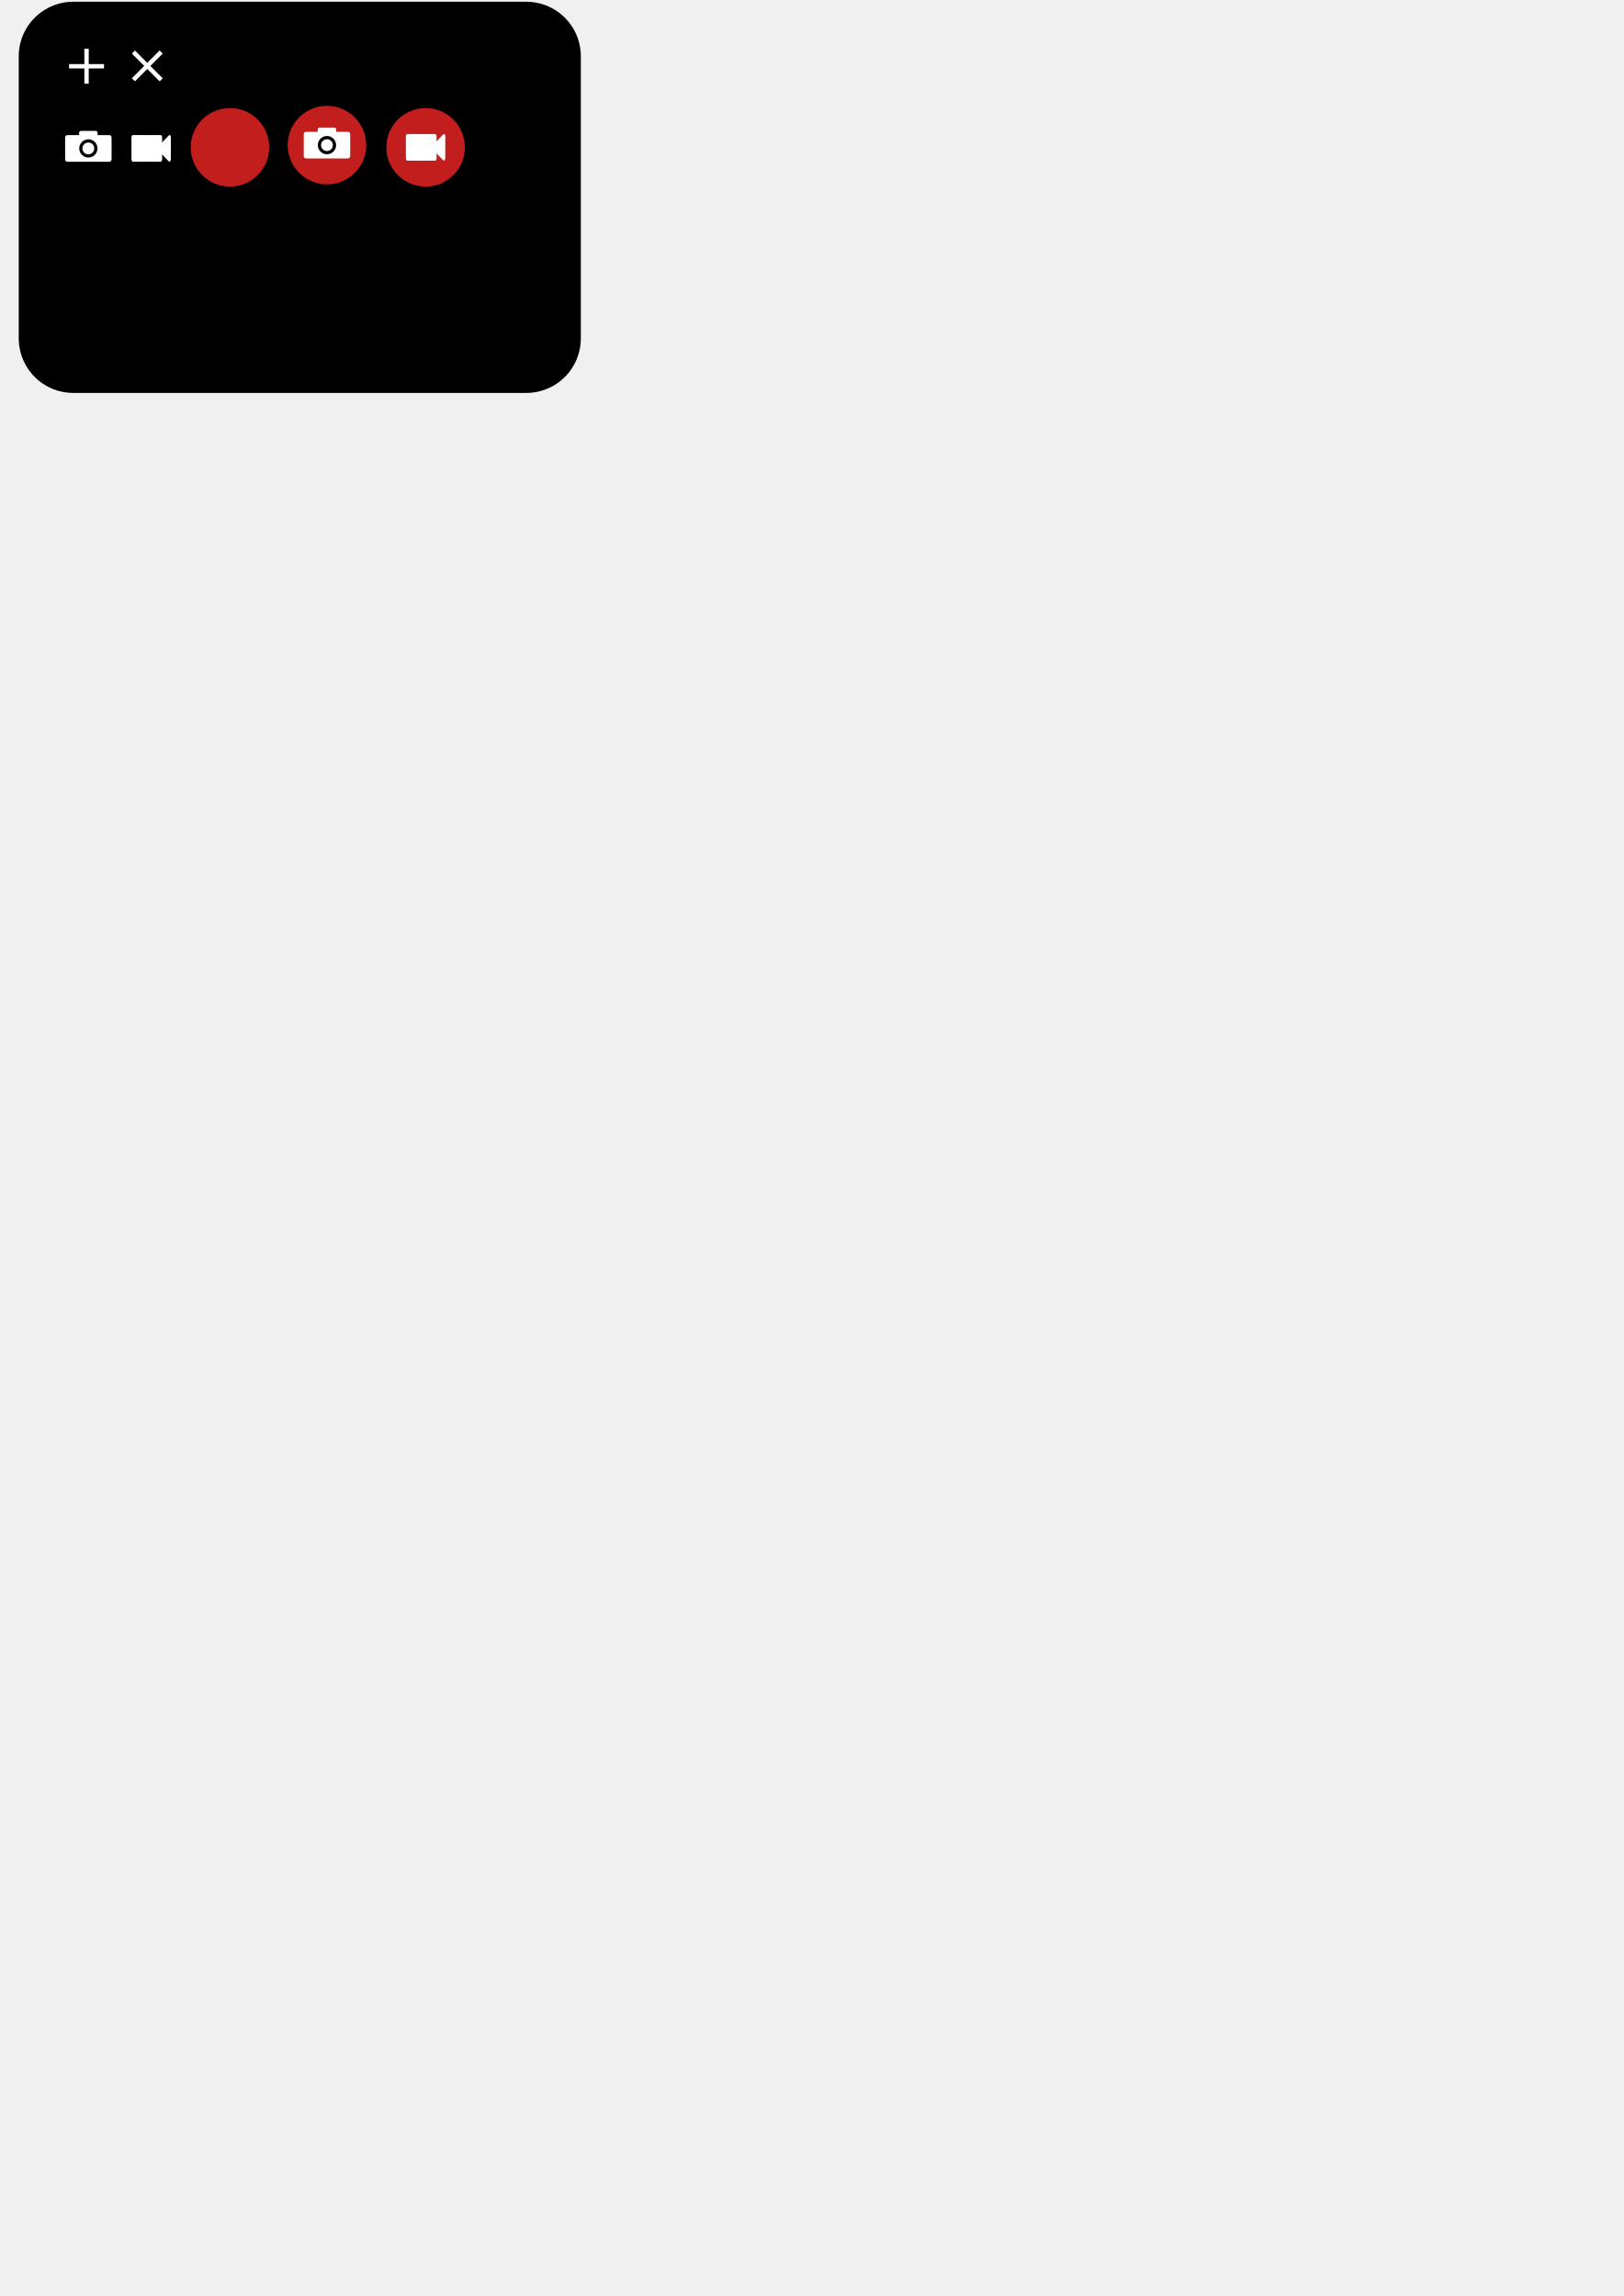
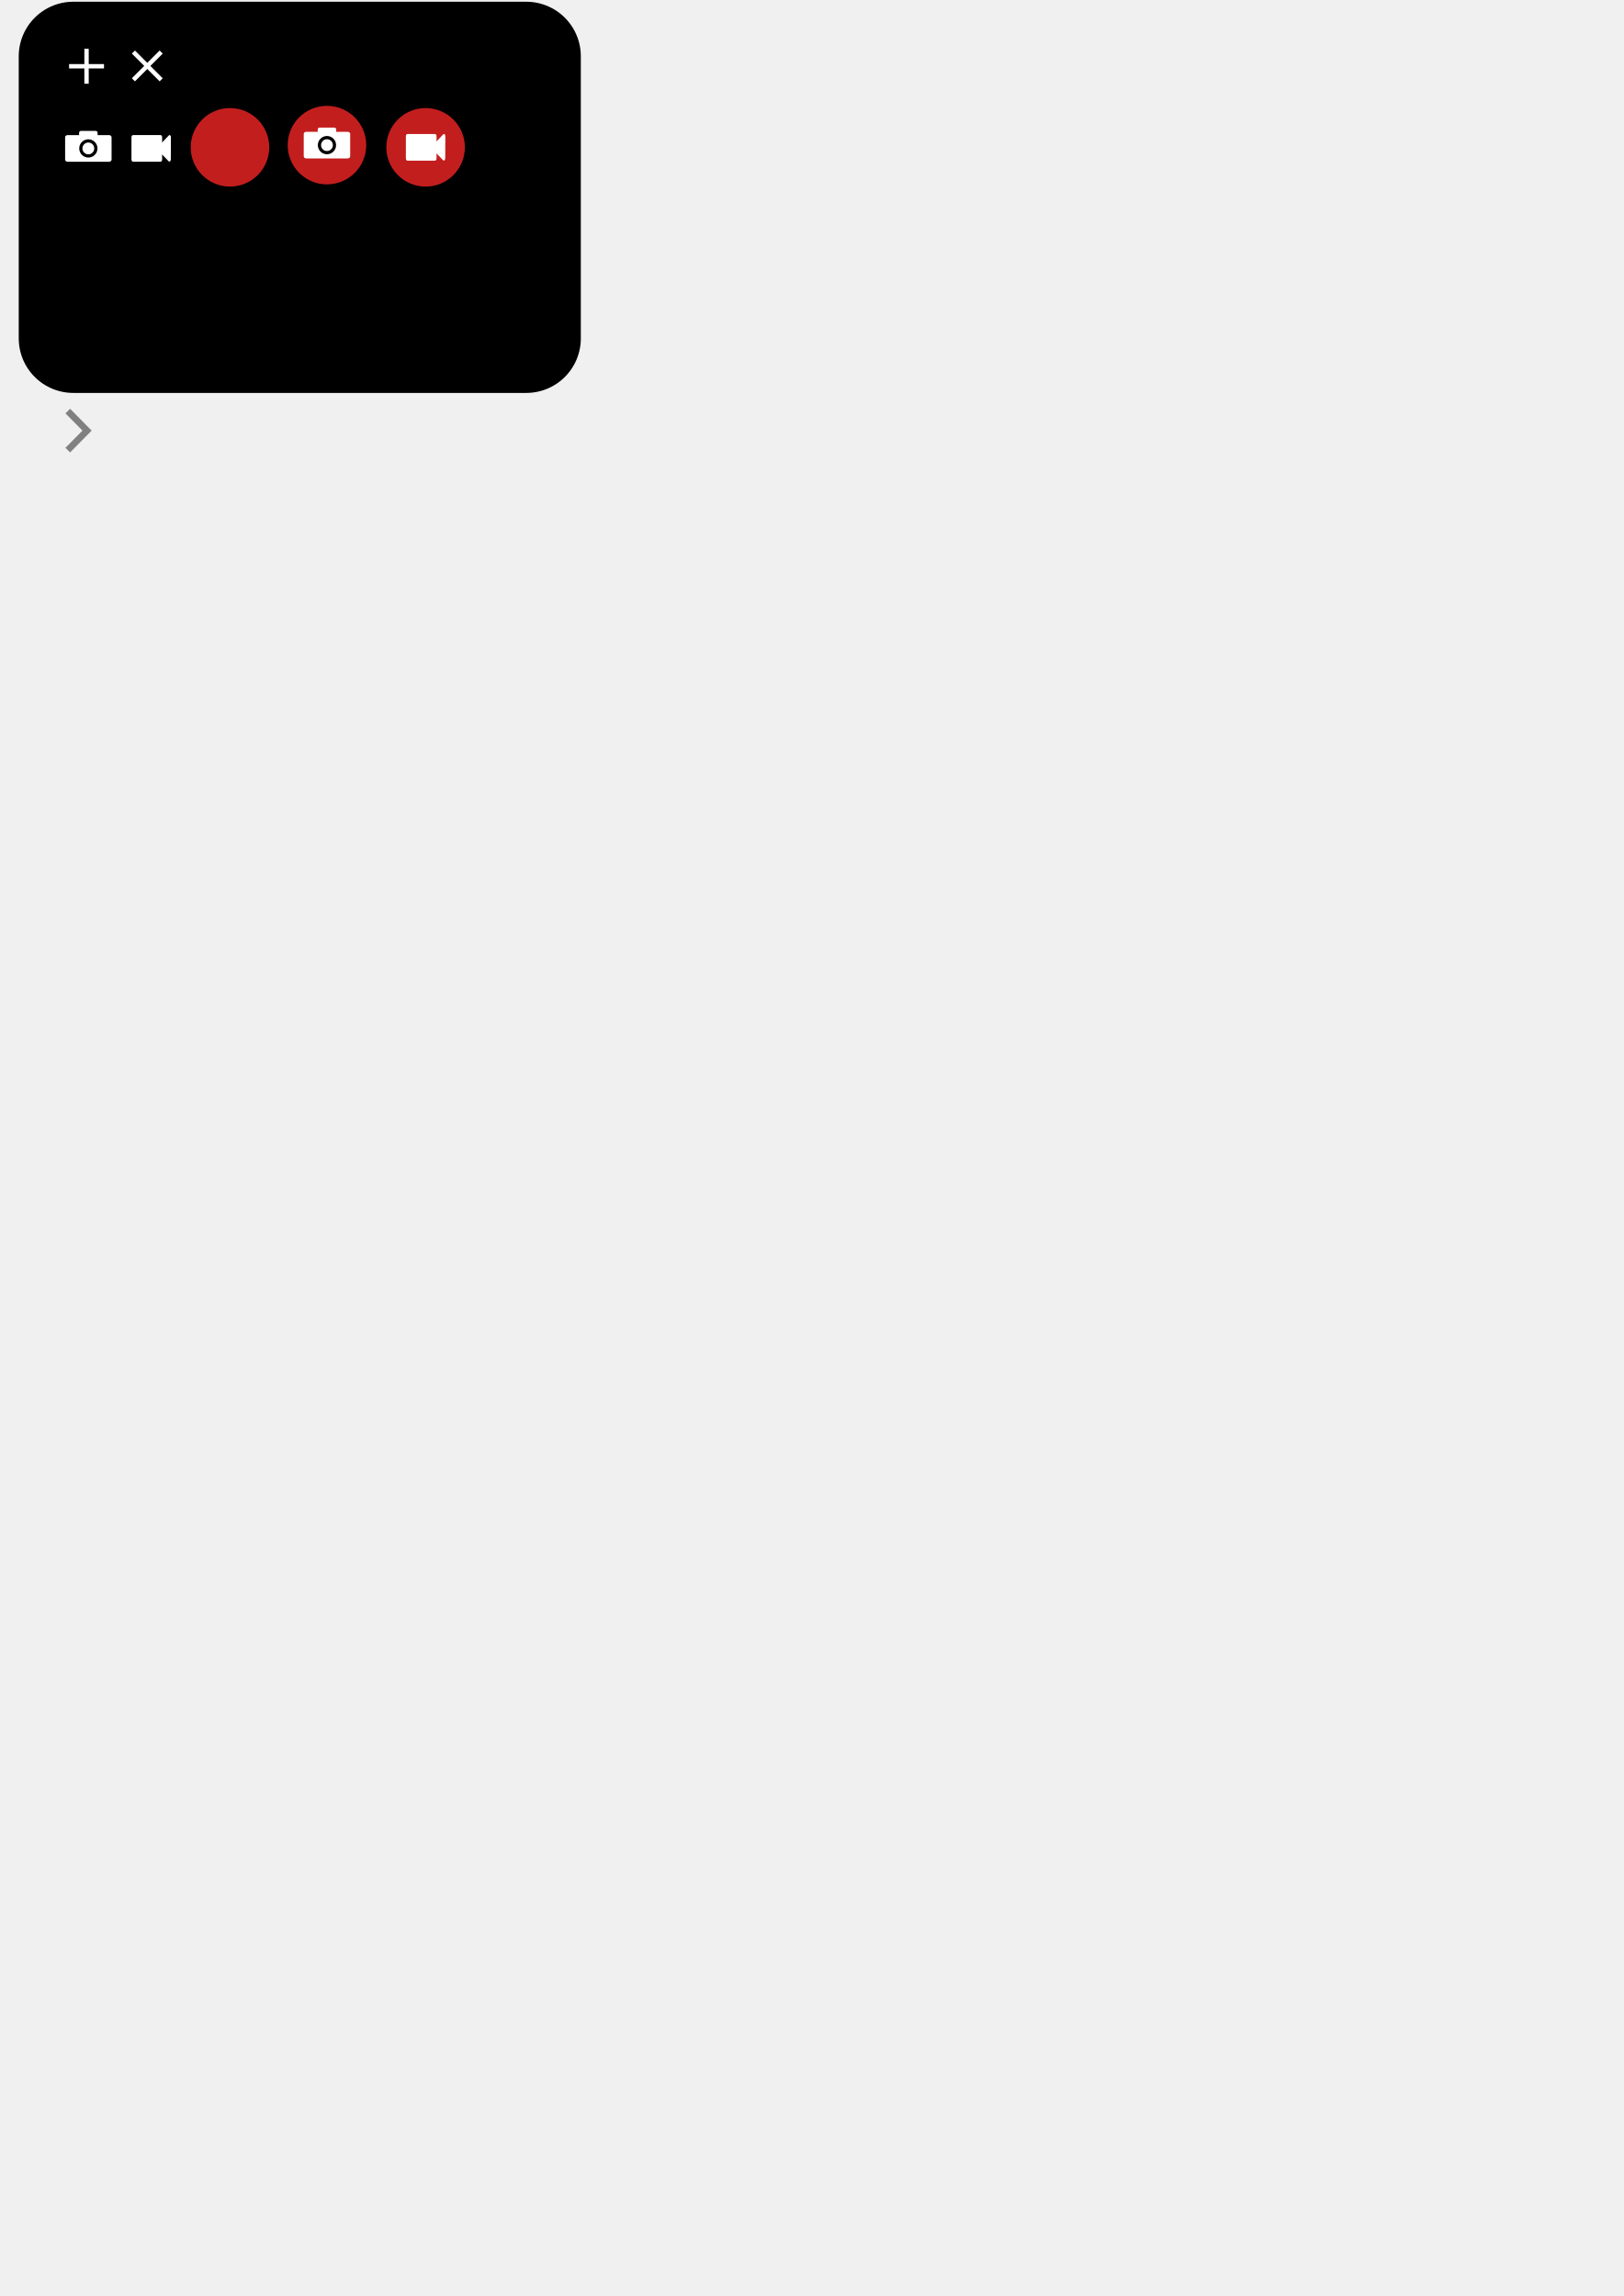
<svg xmlns="http://www.w3.org/2000/svg" width="210mm" height="297mm" viewBox="0 0 744.094 1052.362" id="svg2" version="1.1">
  <defs id="defs4" />
  <g id="layer1">
    <rect style="opacity:1;fill:#000000;fill-opacity:1;stroke:#000000;stroke-width:50;stroke-linecap:round;stroke-linejoin:round;stroke-miterlimit:4;stroke-dasharray:none;stroke-opacity:1" id="rect4136" width="207.586" height="129.3" x="33.588" y="25.795" />
    <circle style="opacity:1;fill:#c31e1e;fill-opacity:1;stroke:none;stroke-width:5;stroke-linecap:round;stroke-miterlimit:4;stroke-dasharray:none;stroke-opacity:1" id="red_circle" cx="105.39" cy="67.524" r="18" />
    <g transform="translate(-172.3413,-384.9952)" id="white_plus">
      <rect y="407.362" x="211" height="16" width="2" id="rect4817" style="opacity:1;fill:#ffffff;fill-opacity:1;stroke:none;stroke-width:3;stroke-miterlimit:4;stroke-dasharray:none;stroke-opacity:1" />
      <rect transform="matrix(0,1,-1,0,0,0)" style="opacity:1;fill:#ffffff;fill-opacity:1;stroke:none;stroke-width:3;stroke-miterlimit:4;stroke-dasharray:none;stroke-opacity:1" id="rect4823" width="2" height="16" x="414.362" y="-220" />
    </g>
    <g id="white_camera" transform="translate(-28,10)">
      <rect ry="1.015" rx="1.115" y="51.927" x="57.845" height="12.205" width="21.284" id="rect4138" style="opacity:1;fill:#ffffff;fill-opacity:1;stroke:none;stroke-width:1;stroke-linecap:round;stroke-miterlimit:4;stroke-dasharray:none;stroke-opacity:1" />
      <rect ry="0.884" rx="0.884" y="49.998" x="64.245" height="2.679" width="8.484" id="rect5379" style="opacity:1;fill:#ffffff;fill-opacity:1;stroke:none;stroke-width:1;stroke-linecap:round;stroke-miterlimit:4;stroke-dasharray:none;stroke-opacity:1" />
      <circle r="3.446" cy="58.029" cx="68.487" id="path5381" style="opacity:1;fill:none;fill-opacity:1;stroke:#000000;stroke-width:1.473;stroke-linecap:round;stroke-miterlimit:4;stroke-dasharray:none;stroke-opacity:1" />
    </g>
    <g id="snapshot_button" transform="translate(-36.83884,10)">
      <circle style="opacity:1;fill:#c31e1e;fill-opacity:1;stroke:none;stroke-width:5;stroke-linecap:round;stroke-miterlimit:4;stroke-dasharray:none;stroke-opacity:1" id="circle4143" cx="186.675" cy="56.514" r="18" />
      <g id="g4145" transform="matrix(0.2946858,0,0,0.2946858,150.7306,34.10312)">
        <rect ry="3.445" rx="3.783" y="55.342" x="85.863" height="41.416" width="72.226" id="rect4147" style="opacity:1;fill:#ffffff;fill-opacity:1;stroke:none;stroke-width:1;stroke-linecap:round;stroke-miterlimit:4;stroke-dasharray:none;stroke-opacity:1" />
        <rect ry="3" rx="3" y="48.796" x="107.581" height="9.091" width="28.789" id="rect4149" style="opacity:1;fill:#ffffff;fill-opacity:1;stroke:none;stroke-width:1;stroke-linecap:round;stroke-miterlimit:4;stroke-dasharray:none;stroke-opacity:1" />
        <circle r="11.694" cy="76.05" cx="121.976" id="circle4151" style="opacity:1;fill:none;fill-opacity:1;stroke:#000000;stroke-width:5;stroke-linecap:round;stroke-miterlimit:4;stroke-dasharray:none;stroke-opacity:1" />
      </g>
    </g>
    <g id="white_video" transform="translate(2.400818,-4.836616)">
      <rect style="opacity:1;fill:#ffffff;fill-opacity:1;stroke:none;stroke-width:1;stroke-linecap:round;stroke-miterlimit:4;stroke-dasharray:none;stroke-opacity:1" id="rect4162" width="14.052" height="12.205" x="57.845" y="66.748" rx="0.736" ry="1.015" />
      <path transform="matrix(-0.3382414,-0.3472307,-0.1993565,0.6139642,113.6509,52.51355)" d="m 80.985,79.013 -13.982,0 6.991,-12.109 z" id="path4188" style="opacity:1;fill:#ffffff;fill-opacity:1;stroke:#ffffff;stroke-width:3.268;stroke-linecap:round;stroke-linejoin:round;stroke-miterlimit:4;stroke-dasharray:none;stroke-opacity:1" />
    </g>
    <g id="video_button" transform="translate(-28,10)">
      <circle style="opacity:1;fill:#c31e1e;fill-opacity:1;stroke:none;stroke-width:5;stroke-linecap:round;stroke-miterlimit:4;stroke-dasharray:none;stroke-opacity:1" id="circle4190" cx="223.041" cy="57.524" r="18" />
      <g id="g4196" transform="translate(156.1545,-15.32488)">
        <rect style="opacity:1;fill:#ffffff;fill-opacity:1;stroke:none;stroke-width:1;stroke-linecap:round;stroke-miterlimit:4;stroke-dasharray:none;stroke-opacity:1" id="rect4198" width="14.052" height="12.205" x="57.845" y="66.748" rx="0.736" ry="1.015" />
        <path transform="matrix(-0.3382414,-0.3472307,-0.1993565,0.6139642,113.6509,52.51355)" d="m 80.985,79.013 -13.982,0 6.991,-12.109 z" id="path4200" style="opacity:1;fill:#ffffff;fill-opacity:1;stroke:#ffffff;stroke-width:3.268;stroke-linecap:round;stroke-linejoin:round;stroke-miterlimit:4;stroke-dasharray:none;stroke-opacity:1" />
      </g>
    </g>
    <g transform="translate(-359.5711,-536.2139)" id="white_x">
      <rect transform="matrix(0.7071068,-0.7071068,0.7071068,0.7071068,0,0)" style="opacity:1;fill:#ffffff;fill-opacity:1;stroke:none;stroke-width:3;stroke-miterlimit:4;stroke-dasharray:none;stroke-opacity:1" id="rect4808" width="2" height="18" x="-99.544" y="693.514" />
      <rect y="89.544" x="-703.514" height="18" width="2" id="rect4811" style="opacity:1;fill:#ffffff;fill-opacity:1;stroke:none;stroke-width:3;stroke-miterlimit:4;stroke-dasharray:none;stroke-opacity:1" transform="matrix(-0.7071068,-0.7071068,-0.7071068,0.7071068,0,0)" />
    </g>
+     <path style="fill:none;fill-rule:evenodd;stroke:#808080;stroke-width:3;stroke-linecap:butt;stroke-linejoin:miter;stroke-miterlimit:4;stroke-dasharray:none;stroke-opacity:1" d="m 31.068,206.309 8.825,-8.946 -8.825,-8.947" id="dark_chevron" />
  </g>
</svg>
